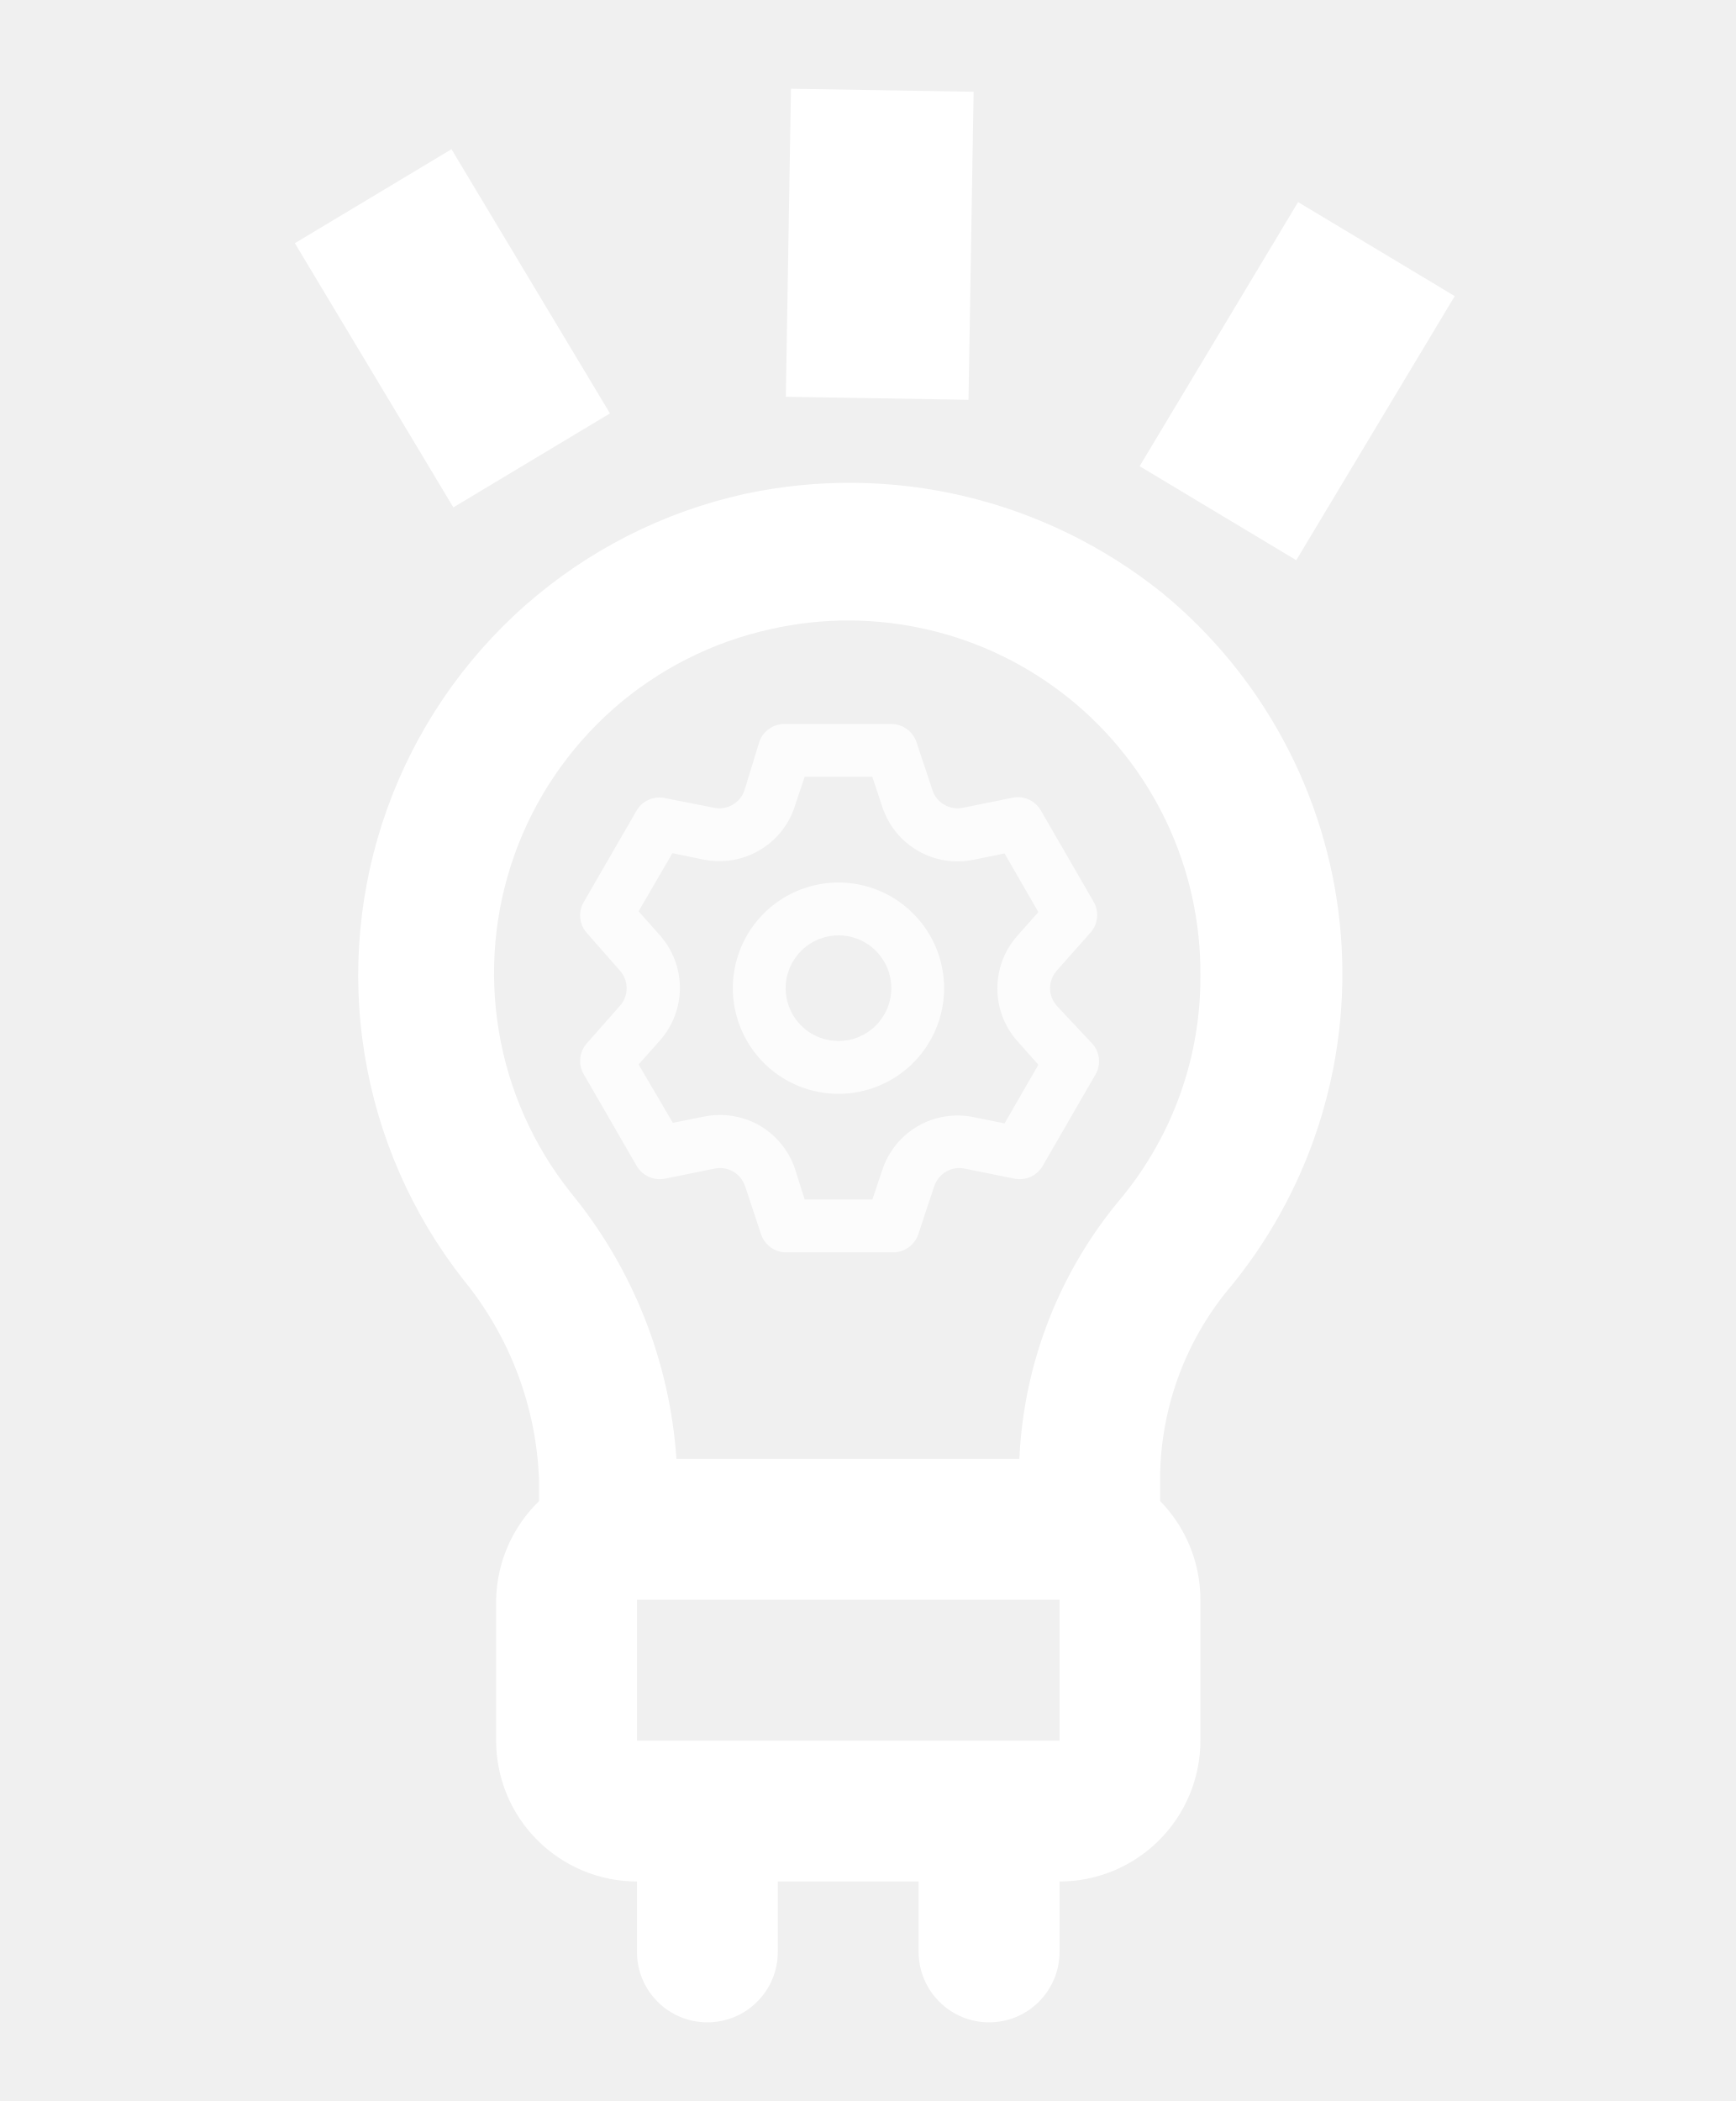
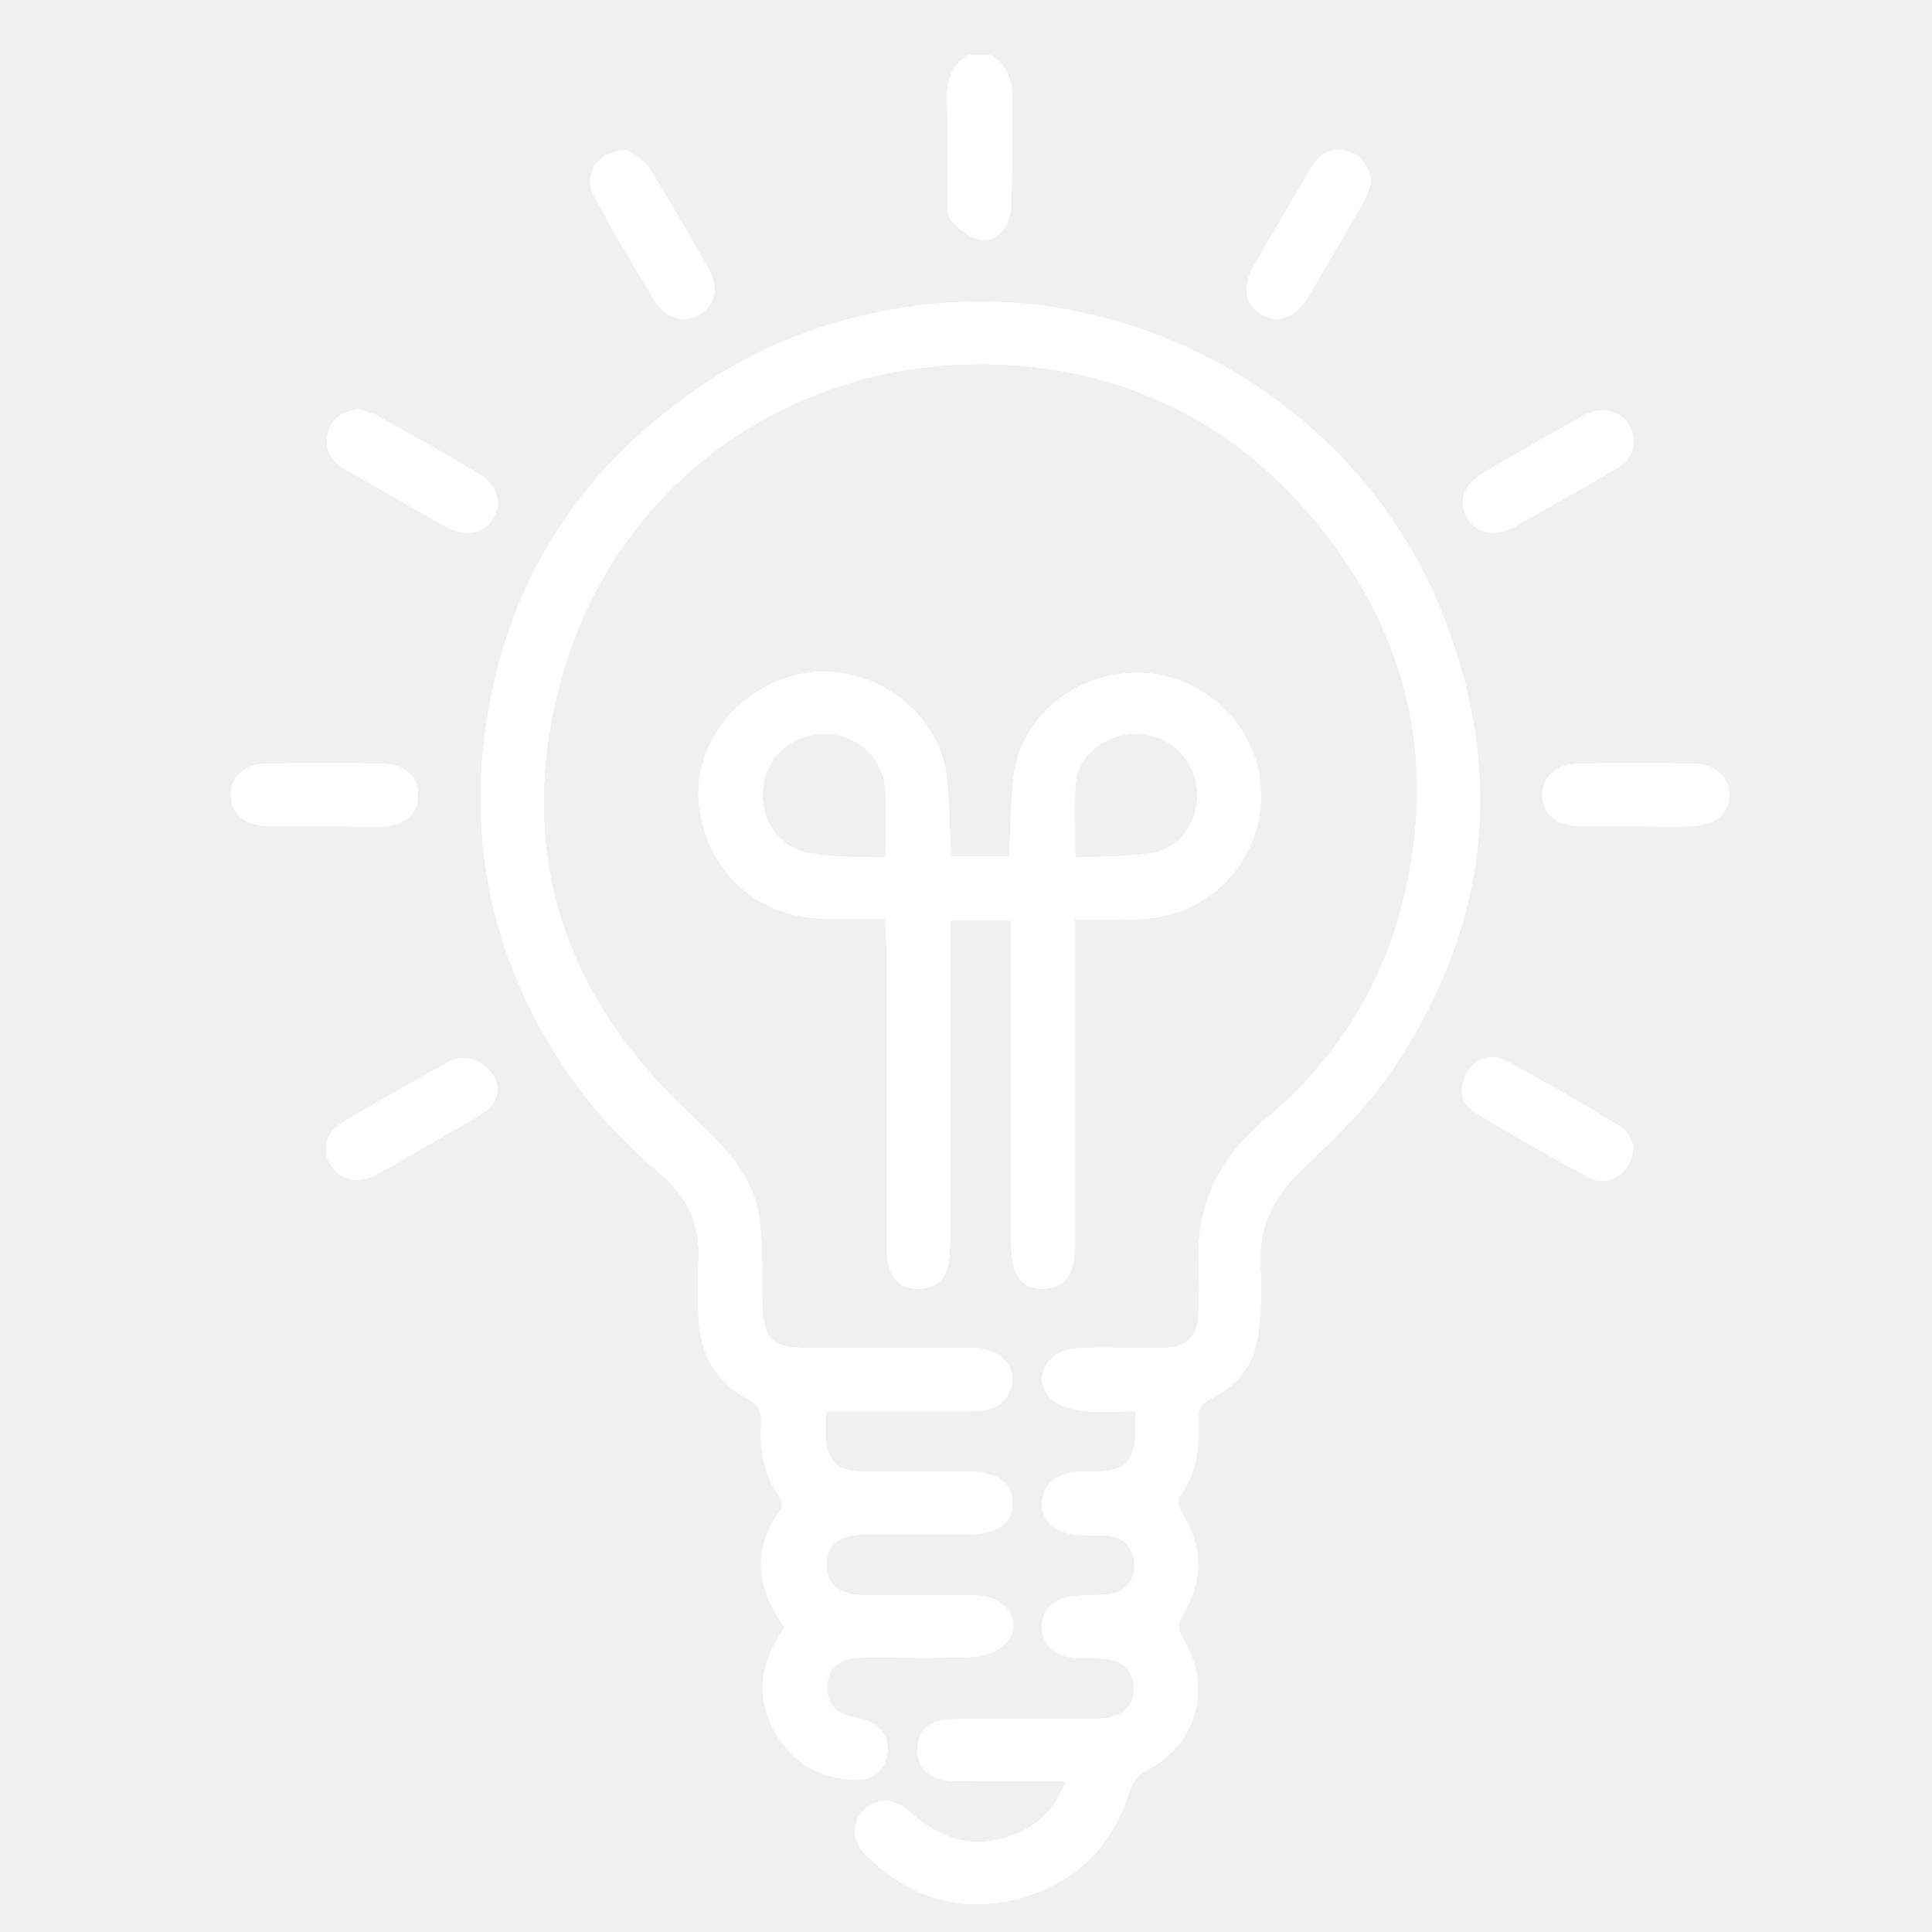
- <svg xmlns="http://www.w3.org/2000/svg" width="19" height="23" viewBox="0 0 19 23" fill="none">
-   <g clip-path="url(#clip0_2242_19803)">
-     <path d="M13.49 14.066C14.39 12.957 14.814 11.537 14.67 10.117C14.525 8.696 13.824 7.391 12.719 6.486C12.085 5.979 11.347 5.619 10.558 5.432C9.768 5.245 8.947 5.237 8.154 5.407C7.263 5.604 6.437 6.023 5.752 6.626C5.068 7.229 4.547 7.996 4.239 8.854C3.931 9.713 3.845 10.636 3.991 11.536C4.136 12.437 4.507 13.286 5.069 14.004C5.582 14.628 5.875 15.403 5.902 16.209V16.433C5.609 16.717 5.44 17.105 5.432 17.513V19.055C5.432 19.464 5.594 19.856 5.884 20.145C6.173 20.434 6.565 20.597 6.974 20.597V21.368C6.974 21.573 7.055 21.769 7.2 21.913C7.344 22.058 7.541 22.139 7.745 22.139C7.95 22.139 8.146 22.058 8.29 21.913C8.435 21.769 8.516 21.573 8.516 21.368V20.597H10.058V21.368C10.058 21.573 10.14 21.769 10.284 21.913C10.429 22.058 10.625 22.139 10.829 22.139C11.034 22.139 11.23 22.058 11.375 21.913C11.519 21.769 11.601 21.573 11.601 21.368V20.597C12.01 20.597 12.402 20.434 12.691 20.145C12.98 19.856 13.143 19.464 13.143 19.055V17.513C13.143 17.109 12.985 16.722 12.703 16.433V16.102C12.726 15.353 13.003 14.635 13.49 14.066ZM6.974 19.055V17.513H11.601V19.055H6.974ZM12.287 13.102C11.604 13.907 11.208 14.916 11.161 15.97H7.406C7.333 14.902 6.929 13.883 6.249 13.056C5.841 12.543 5.57 11.936 5.462 11.29C5.354 10.643 5.412 9.981 5.631 9.363C5.85 8.746 6.223 8.195 6.714 7.761C7.206 7.328 7.799 7.027 8.439 6.887C9.006 6.759 9.594 6.761 10.161 6.893C10.727 7.024 11.255 7.282 11.708 7.647C12.16 8.012 12.524 8.474 12.773 9C13.021 9.525 13.148 10.1 13.143 10.681C13.148 11.563 12.845 12.419 12.287 13.102Z" fill="white" />
-     <g clip-path="url(#clip1_2242_19803)">
-       <path d="M11.569 11.009C11.523 10.956 11.497 10.888 11.497 10.818C11.497 10.748 11.523 10.68 11.569 10.627L11.939 10.21C11.98 10.165 12.005 10.108 12.011 10.047C12.018 9.986 12.005 9.925 11.974 9.872L11.396 8.872C11.365 8.819 11.319 8.777 11.263 8.752C11.208 8.727 11.146 8.721 11.086 8.733L10.542 8.843C10.473 8.857 10.401 8.846 10.34 8.81C10.279 8.775 10.232 8.719 10.21 8.652L10.034 8.123C10.014 8.065 9.977 8.015 9.928 7.98C9.879 7.945 9.819 7.926 9.759 7.926H8.602C8.539 7.923 8.477 7.94 8.425 7.976C8.372 8.011 8.333 8.063 8.313 8.123L8.151 8.652C8.129 8.719 8.082 8.775 8.021 8.81C7.96 8.846 7.888 8.857 7.819 8.843L7.261 8.733C7.204 8.725 7.146 8.734 7.095 8.759C7.043 8.783 7 8.823 6.971 8.872L6.393 9.872C6.362 9.924 6.347 9.985 6.353 10.046C6.358 10.107 6.382 10.164 6.422 10.21L6.789 10.627C6.836 10.68 6.861 10.748 6.861 10.818C6.861 10.888 6.836 10.956 6.789 11.009L6.422 11.425C6.382 11.471 6.358 11.529 6.353 11.589C6.347 11.65 6.362 11.711 6.393 11.763L6.971 12.764C7.002 12.816 7.048 12.858 7.104 12.883C7.159 12.908 7.221 12.915 7.281 12.903L7.824 12.793C7.894 12.778 7.966 12.79 8.027 12.825C8.088 12.86 8.134 12.917 8.157 12.983L8.333 13.513C8.353 13.572 8.393 13.624 8.445 13.66C8.497 13.695 8.559 13.713 8.622 13.709H9.779C9.84 13.71 9.899 13.691 9.948 13.655C9.997 13.62 10.034 13.57 10.054 13.513L10.23 12.983C10.253 12.917 10.299 12.86 10.36 12.825C10.421 12.79 10.493 12.778 10.563 12.793L11.106 12.903C11.166 12.915 11.228 12.908 11.284 12.883C11.339 12.858 11.385 12.816 11.416 12.764L11.994 11.763C12.025 11.71 12.038 11.649 12.032 11.588C12.025 11.528 12 11.47 11.959 11.425L11.569 11.009ZM11.138 11.396L11.369 11.656L10.999 12.298L10.658 12.229C10.45 12.186 10.233 12.222 10.049 12.328C9.865 12.435 9.727 12.605 9.661 12.807L9.551 13.131H8.81L8.706 12.801C8.64 12.6 8.501 12.429 8.318 12.322C8.134 12.216 7.917 12.181 7.709 12.223L7.367 12.292L6.992 11.653L7.223 11.393C7.365 11.234 7.444 11.028 7.444 10.815C7.444 10.601 7.365 10.396 7.223 10.236L6.992 9.976L7.362 9.34L7.703 9.41C7.911 9.452 8.128 9.417 8.312 9.31C8.496 9.204 8.634 9.033 8.701 8.831L8.81 8.504H9.551L9.661 8.834C9.727 9.036 9.865 9.206 10.049 9.313C10.233 9.42 10.45 9.455 10.658 9.412L10.999 9.343L11.369 9.985L11.138 10.245C10.997 10.404 10.92 10.609 10.92 10.821C10.92 11.033 10.997 11.237 11.138 11.396V11.396ZM9.181 9.661C8.952 9.661 8.728 9.729 8.538 9.856C8.348 9.983 8.199 10.164 8.112 10.375C8.024 10.586 8.001 10.819 8.046 11.043C8.091 11.268 8.201 11.474 8.363 11.636C8.524 11.797 8.73 11.908 8.955 11.952C9.179 11.997 9.412 11.974 9.623 11.886C9.834 11.799 10.015 11.65 10.142 11.46C10.269 11.27 10.337 11.046 10.337 10.818C10.337 10.511 10.215 10.217 9.998 10C9.781 9.783 9.487 9.661 9.181 9.661V9.661ZM9.181 11.396C9.066 11.396 8.954 11.362 8.859 11.299C8.764 11.235 8.69 11.145 8.646 11.039C8.602 10.933 8.591 10.817 8.613 10.705C8.636 10.593 8.691 10.49 8.772 10.409C8.852 10.328 8.956 10.273 9.068 10.251C9.18 10.228 9.296 10.24 9.402 10.283C9.508 10.327 9.598 10.401 9.661 10.496C9.725 10.591 9.759 10.703 9.759 10.818C9.759 10.971 9.698 11.118 9.589 11.227C9.481 11.335 9.334 11.396 9.181 11.396Z" fill="#FCFCFC" />
-     </g>
+ <svg xmlns="http://www.w3.org/2000/svg" width="29" height="29" viewBox="0 0 29 29" fill="none">
+   <g clip-path="url(#clip0_1979_25518)">
+     <path d="M14.876 0.832C15.125 0.984 15.199 1.216 15.191 1.498C15.184 1.984 15.191 2.476 15.184 2.961C15.184 3.077 15.177 3.2 15.133 3.309C15.059 3.504 14.898 3.642 14.692 3.591C14.538 3.555 14.384 3.432 14.274 3.302C14.208 3.229 14.223 3.077 14.223 2.961C14.215 2.476 14.23 1.984 14.215 1.498C14.208 1.216 14.281 0.984 14.531 0.832C14.656 0.832 14.766 0.832 14.876 0.832Z" fill="white" />
+     <path d="M11.779 24.427C11.346 23.833 11.287 23.253 11.72 22.66C11.75 22.616 11.742 22.515 11.706 22.471C11.456 22.138 11.405 21.762 11.427 21.363C11.434 21.197 11.397 21.088 11.229 21.001C10.744 20.748 10.509 20.32 10.487 19.785C10.48 19.488 10.473 19.191 10.487 18.894C10.509 18.38 10.319 17.967 9.922 17.626C9.328 17.127 8.807 16.555 8.389 15.903C7.449 14.44 7.068 12.832 7.266 11.123C7.537 8.784 8.704 6.973 10.693 5.684C11.698 5.039 12.806 4.684 14.003 4.561C17.202 4.25 20.336 6.104 21.584 9.052C22.611 11.492 22.391 13.853 20.901 16.055C20.541 16.591 20.072 17.061 19.595 17.503C19.132 17.93 18.883 18.394 18.919 19.024C18.942 19.364 18.927 19.712 18.883 20.052C18.824 20.48 18.567 20.806 18.178 20.994C18.017 21.074 17.98 21.175 17.988 21.334C18.009 21.74 17.958 22.124 17.701 22.464C17.665 22.508 17.694 22.631 17.731 22.696C18.068 23.225 18.068 23.746 17.731 24.275C17.687 24.34 17.687 24.485 17.731 24.55C18.215 25.31 17.98 26.187 17.18 26.592C17.085 26.643 16.997 26.759 16.96 26.867C16.703 27.715 16.145 28.272 15.287 28.497C14.414 28.729 13.643 28.482 13.005 27.852C12.792 27.642 12.777 27.367 12.96 27.179C13.144 26.991 13.415 26.976 13.643 27.186C14.098 27.599 14.604 27.773 15.199 27.548C15.573 27.411 15.845 27.157 15.999 26.73C15.529 26.73 15.089 26.73 14.648 26.73C14.509 26.73 14.377 26.737 14.238 26.73C13.951 26.708 13.768 26.52 13.768 26.266C13.768 26.006 13.944 25.817 14.238 25.81C14.935 25.796 15.632 25.803 16.322 25.803C16.439 25.803 16.564 25.796 16.674 25.774C16.916 25.723 17.026 25.556 17.019 25.325C17.012 25.079 16.865 24.941 16.63 24.905C16.476 24.883 16.322 24.898 16.168 24.89C15.845 24.876 15.639 24.688 15.639 24.419C15.639 24.159 15.83 23.978 16.145 23.956C16.322 23.942 16.498 23.949 16.667 23.927C16.901 23.891 17.048 23.703 17.026 23.463C17.004 23.225 16.872 23.08 16.63 23.051C16.476 23.036 16.322 23.051 16.16 23.036C15.837 23.015 15.632 22.819 15.639 22.558C15.646 22.305 15.837 22.124 16.153 22.095C16.27 22.087 16.388 22.095 16.512 22.087C16.857 22.073 17.012 21.935 17.041 21.595C17.048 21.472 17.041 21.349 17.041 21.182C16.755 21.182 16.49 21.211 16.234 21.175C16.058 21.153 15.845 21.081 15.742 20.958C15.492 20.668 15.735 20.27 16.153 20.241C16.446 20.219 16.74 20.233 17.034 20.233C17.18 20.233 17.327 20.233 17.474 20.233C17.797 20.226 17.965 20.081 17.988 19.756C18.002 19.509 18.009 19.27 17.995 19.024C17.944 18.104 18.288 17.387 19 16.794C20.028 15.939 20.718 14.86 21.048 13.571C21.591 11.449 21.143 9.522 19.756 7.835C18.56 6.386 16.982 5.575 15.089 5.474C12.036 5.315 9.35 7.132 8.477 10.015C7.706 12.571 8.352 14.831 10.319 16.685C10.81 17.148 11.302 17.597 11.397 18.293C11.456 18.698 11.434 19.118 11.441 19.538C11.449 20.11 11.566 20.233 12.153 20.233C12.968 20.233 13.783 20.226 14.597 20.233C15.037 20.233 15.302 20.545 15.155 20.885C15.052 21.131 14.825 21.182 14.59 21.182C13.966 21.182 13.342 21.182 12.726 21.182C12.63 21.182 12.528 21.182 12.396 21.182C12.396 21.342 12.388 21.472 12.396 21.61C12.425 21.928 12.572 22.08 12.909 22.087C13.438 22.095 13.973 22.087 14.502 22.087C14.957 22.087 15.199 22.254 15.199 22.558C15.199 22.87 14.964 23.029 14.502 23.036C13.981 23.036 13.46 23.036 12.938 23.036C12.594 23.036 12.41 23.203 12.403 23.485C12.403 23.768 12.586 23.934 12.931 23.942C13.511 23.949 14.083 23.934 14.663 23.949C15.111 23.963 15.36 24.347 15.111 24.651C15.008 24.774 14.788 24.861 14.619 24.869C14.054 24.898 13.482 24.876 12.916 24.883C12.616 24.883 12.44 25.028 12.418 25.274C12.396 25.52 12.498 25.694 12.748 25.759C12.806 25.774 12.873 25.788 12.931 25.803C13.195 25.868 13.35 26.064 13.32 26.31C13.291 26.556 13.107 26.73 12.828 26.715C12.307 26.694 11.896 26.462 11.64 26.013C11.368 25.542 11.39 25.064 11.669 24.601C11.676 24.557 11.728 24.506 11.779 24.427Z" fill="white" />
+     <path d="M13.291 13.788C12.961 13.788 12.668 13.795 12.374 13.788C11.368 13.774 10.613 13.085 10.495 12.093C10.393 11.217 11.031 10.355 11.956 10.131C13.005 9.877 14.12 10.645 14.216 11.71C14.253 12.086 14.253 12.463 14.275 12.854C14.568 12.854 14.847 12.854 15.148 12.854C15.17 12.47 15.17 12.093 15.207 11.724C15.287 10.826 16.043 10.145 16.99 10.102C17.885 10.058 18.715 10.703 18.891 11.579C19.111 12.731 18.274 13.766 17.085 13.795C16.777 13.803 16.469 13.795 16.131 13.795C16.131 13.926 16.131 14.034 16.131 14.143C16.131 15.649 16.131 17.163 16.131 18.669C16.131 18.785 16.124 18.908 16.095 19.017C16.036 19.234 15.874 19.343 15.647 19.343C15.419 19.343 15.265 19.227 15.214 19.002C15.185 18.879 15.177 18.756 15.177 18.626C15.177 17.134 15.177 15.642 15.177 14.157C15.177 14.049 15.177 13.94 15.177 13.817C14.869 13.817 14.583 13.817 14.26 13.817C14.26 13.933 14.26 14.041 14.26 14.143C14.26 15.642 14.26 17.141 14.26 18.64C14.26 18.763 14.253 18.894 14.223 19.017C14.172 19.227 14.018 19.336 13.805 19.343C13.577 19.35 13.416 19.249 13.35 19.031C13.313 18.916 13.306 18.785 13.306 18.655C13.306 17.156 13.306 15.656 13.306 14.157C13.291 14.034 13.291 13.926 13.291 13.788ZM13.291 12.876C13.291 12.513 13.299 12.202 13.291 11.883C13.277 11.405 12.895 11.029 12.411 11.014C11.919 11 11.515 11.333 11.457 11.796C11.39 12.296 11.684 12.738 12.183 12.81C12.528 12.876 12.888 12.861 13.291 12.876ZM16.139 12.876C16.542 12.854 16.924 12.868 17.298 12.803C17.746 12.723 18.017 12.282 17.966 11.825C17.915 11.369 17.54 11.029 17.085 11.014C16.623 11 16.19 11.311 16.146 11.753C16.109 12.108 16.139 12.47 16.139 12.876Z" fill="white" />
+     <path d="M9.432 2.258C9.498 2.316 9.667 2.396 9.748 2.526C10.063 3.033 10.357 3.547 10.65 4.062C10.797 4.322 10.724 4.59 10.496 4.721C10.262 4.851 9.997 4.786 9.836 4.525C9.52 4.011 9.212 3.489 8.926 2.961C8.735 2.62 8.97 2.244 9.432 2.258Z" fill="white" />
+     <path d="M20.582 2.751C20.545 2.83 20.516 2.946 20.457 3.048C20.186 3.518 19.914 3.989 19.635 4.453C19.445 4.771 19.188 4.865 18.938 4.72C18.689 4.583 18.637 4.3 18.821 3.989C19.107 3.497 19.393 3.004 19.687 2.512C19.804 2.316 19.988 2.193 20.237 2.273C20.457 2.345 20.553 2.504 20.582 2.751Z" fill="white" />
+     <path d="M5.395 6.141C5.483 6.177 5.601 6.206 5.703 6.264C6.188 6.532 6.672 6.807 7.149 7.089C7.465 7.27 7.553 7.538 7.399 7.785C7.252 8.016 6.98 8.067 6.672 7.893C6.173 7.611 5.674 7.328 5.175 7.039C4.969 6.923 4.859 6.742 4.925 6.495C4.984 6.271 5.146 6.177 5.395 6.141Z" fill="white" />
+     <path d="M24.291 6.221C24.159 6.148 24.005 6.141 23.866 6.199C23.822 6.213 23.77 6.235 23.726 6.264C23.242 6.532 22.758 6.807 22.281 7.09C21.965 7.271 21.877 7.539 22.031 7.785C22.178 8.017 22.449 8.067 22.758 7.893C23.257 7.611 23.756 7.329 24.255 7.039C24.46 6.923 24.57 6.742 24.504 6.496C24.46 6.365 24.394 6.278 24.291 6.221Z" fill="white" />
+     <path d="M24.52 17.192C24.506 17.591 24.168 17.83 23.867 17.678C23.28 17.373 22.7 17.033 22.135 16.693C21.922 16.562 21.9 16.338 22.01 16.113C22.12 15.903 22.37 15.802 22.59 15.918C23.177 16.229 23.75 16.562 24.322 16.91C24.439 16.968 24.483 17.127 24.52 17.192Z" fill="white" />
+     <path d="M6.764 15.925C6.933 15.845 7.138 15.882 7.277 16.005C7.336 16.055 7.388 16.113 7.424 16.179C7.527 16.381 7.439 16.591 7.241 16.715C6.955 16.888 6.661 17.055 6.367 17.221C6.133 17.359 5.898 17.497 5.656 17.627C5.377 17.779 5.098 17.714 4.958 17.475C4.826 17.25 4.9 16.983 5.171 16.83C5.692 16.526 6.213 16.229 6.734 15.94C6.749 15.932 6.756 15.932 6.764 15.925Z" fill="white" />
+     <path d="M4.859 12.397C4.566 12.397 4.272 12.404 3.986 12.397C3.663 12.382 3.458 12.187 3.465 11.919C3.472 11.651 3.685 11.463 4.008 11.463C4.581 11.455 5.16 11.455 5.733 11.463C6.063 11.47 6.268 11.643 6.276 11.919C6.283 12.201 6.085 12.389 5.74 12.404C5.439 12.411 5.146 12.397 4.859 12.397Z" fill="white" />
+     <path d="M24.54 12.397C24.246 12.397 23.953 12.404 23.666 12.397C23.336 12.382 23.145 12.194 23.152 11.919C23.16 11.651 23.365 11.47 23.688 11.463C24.261 11.455 24.84 11.455 25.413 11.463C25.736 11.47 25.949 11.651 25.956 11.919C25.963 12.194 25.758 12.382 25.413 12.397C25.127 12.411 24.833 12.404 24.54 12.397Z" fill="white" />
+     <path d="M14.876 0.832C15.125 0.984 15.199 1.216 15.191 1.498C15.184 1.984 15.191 2.476 15.184 2.961C15.184 3.077 15.177 3.2 15.133 3.309C15.059 3.504 14.898 3.642 14.692 3.591C14.538 3.555 14.384 3.432 14.274 3.302C14.208 3.229 14.223 3.077 14.223 2.961C14.215 2.476 14.23 1.984 14.215 1.498C14.208 1.216 14.281 0.984 14.531 0.832C14.656 0.832 14.766 0.832 14.876 0.832Z" fill="white" />
+     <path d="M11.779 24.427C11.346 23.833 11.287 23.253 11.72 22.66C11.75 22.616 11.742 22.515 11.706 22.471C11.456 22.138 11.405 21.762 11.427 21.363C11.434 21.197 11.397 21.088 11.229 21.001C10.744 20.748 10.509 20.32 10.487 19.785C10.48 19.488 10.473 19.191 10.487 18.894C10.509 18.38 10.319 17.967 9.922 17.626C9.328 17.127 8.807 16.555 8.389 15.903C7.449 14.44 7.068 12.832 7.266 11.123C7.537 8.784 8.704 6.973 10.693 5.684C11.698 5.039 12.806 4.684 14.003 4.561C17.202 4.25 20.336 6.104 21.584 9.052C22.611 11.492 22.391 13.853 20.901 16.055C20.541 16.591 20.072 17.061 19.595 17.503C19.132 17.93 18.883 18.394 18.919 19.024C18.942 19.364 18.927 19.712 18.883 20.052C18.824 20.48 18.567 20.806 18.178 20.994C18.017 21.074 17.98 21.175 17.988 21.334C18.009 21.74 17.958 22.124 17.701 22.464C17.665 22.508 17.694 22.631 17.731 22.696C18.068 23.225 18.068 23.746 17.731 24.275C17.687 24.34 17.687 24.485 17.731 24.55C18.215 25.31 17.98 26.187 17.18 26.592C17.085 26.643 16.997 26.759 16.96 26.867C16.703 27.715 16.145 28.272 15.287 28.497C14.414 28.729 13.643 28.482 13.005 27.852C12.792 27.642 12.777 27.367 12.96 27.179C13.144 26.991 13.415 26.976 13.643 27.186C14.098 27.599 14.604 27.773 15.199 27.548C15.573 27.411 15.845 27.157 15.999 26.73C15.529 26.73 15.089 26.73 14.648 26.73C14.509 26.73 14.377 26.737 14.238 26.73C13.951 26.708 13.768 26.52 13.768 26.266C13.768 26.006 13.944 25.817 14.238 25.81C14.935 25.796 15.632 25.803 16.322 25.803C16.439 25.803 16.564 25.796 16.674 25.774C16.916 25.723 17.026 25.556 17.019 25.325C17.012 25.079 16.865 24.941 16.63 24.905C16.476 24.883 16.322 24.898 16.168 24.89C15.845 24.876 15.639 24.688 15.639 24.419C15.639 24.159 15.83 23.978 16.145 23.956C16.322 23.942 16.498 23.949 16.667 23.927C16.901 23.891 17.048 23.703 17.026 23.463C17.004 23.225 16.872 23.08 16.63 23.051C16.476 23.036 16.322 23.051 16.16 23.036C15.837 23.015 15.632 22.819 15.639 22.558C15.646 22.305 15.837 22.124 16.153 22.095C16.27 22.087 16.388 22.095 16.512 22.087C16.857 22.073 17.012 21.935 17.041 21.595C17.048 21.472 17.041 21.349 17.041 21.182C16.755 21.182 16.49 21.211 16.234 21.175C16.058 21.153 15.845 21.081 15.742 20.958C15.492 20.668 15.735 20.27 16.153 20.241C16.446 20.219 16.74 20.233 17.034 20.233C17.18 20.233 17.327 20.233 17.474 20.233C17.797 20.226 17.965 20.081 17.988 19.756C18.002 19.509 18.009 19.27 17.995 19.024C17.944 18.104 18.288 17.387 19 16.794C20.028 15.939 20.718 14.86 21.048 13.571C21.591 11.449 21.143 9.522 19.756 7.835C18.56 6.386 16.982 5.575 15.089 5.474C12.036 5.315 9.35 7.132 8.477 10.015C7.706 12.571 8.352 14.831 10.319 16.685C10.81 17.148 11.302 17.597 11.397 18.293C11.456 18.698 11.434 19.118 11.441 19.538C11.449 20.11 11.566 20.233 12.153 20.233C12.968 20.233 13.783 20.226 14.597 20.233C15.037 20.233 15.302 20.545 15.155 20.885C15.052 21.131 14.825 21.182 14.59 21.182C13.966 21.182 13.342 21.182 12.726 21.182C12.63 21.182 12.528 21.182 12.396 21.182C12.396 21.342 12.388 21.472 12.396 21.61C12.425 21.928 12.572 22.08 12.909 22.087C13.438 22.095 13.973 22.087 14.502 22.087C14.957 22.087 15.199 22.254 15.199 22.558C15.199 22.87 14.964 23.029 14.502 23.036C13.981 23.036 13.46 23.036 12.938 23.036C12.594 23.036 12.41 23.203 12.403 23.485C12.403 23.768 12.586 23.934 12.931 23.942C13.511 23.949 14.083 23.934 14.663 23.949C15.111 23.963 15.36 24.347 15.111 24.651C15.008 24.774 14.788 24.861 14.619 24.869C14.054 24.898 13.482 24.876 12.916 24.883C12.616 24.883 12.44 25.028 12.418 25.274C12.396 25.52 12.498 25.694 12.748 25.759C12.806 25.774 12.873 25.788 12.931 25.803C13.195 25.868 13.35 26.064 13.32 26.31C13.291 26.556 13.107 26.73 12.828 26.715C12.307 26.694 11.896 26.462 11.64 26.013C11.368 25.542 11.39 25.064 11.669 24.601C11.676 24.557 11.728 24.506 11.779 24.427Z" fill="white" />
+     <path d="M13.291 13.788C12.961 13.788 12.668 13.795 12.374 13.788C11.368 13.774 10.613 13.085 10.495 12.093C10.393 11.217 11.031 10.355 11.956 10.131C13.005 9.877 14.12 10.645 14.216 11.71C14.253 12.086 14.253 12.463 14.275 12.854C14.568 12.854 14.847 12.854 15.148 12.854C15.17 12.47 15.17 12.093 15.207 11.724C15.287 10.826 16.043 10.145 16.99 10.102C17.885 10.058 18.715 10.703 18.891 11.579C19.111 12.731 18.274 13.766 17.085 13.795C16.777 13.803 16.469 13.795 16.131 13.795C16.131 13.926 16.131 14.034 16.131 14.143C16.131 15.649 16.131 17.163 16.131 18.669C16.131 18.785 16.124 18.908 16.095 19.017C16.036 19.234 15.874 19.343 15.647 19.343C15.419 19.343 15.265 19.227 15.214 19.002C15.185 18.879 15.177 18.756 15.177 18.626C15.177 17.134 15.177 15.642 15.177 14.157C15.177 14.049 15.177 13.94 15.177 13.817C14.869 13.817 14.583 13.817 14.26 13.817C14.26 13.933 14.26 14.041 14.26 14.143C14.26 15.642 14.26 17.141 14.26 18.64C14.26 18.763 14.253 18.894 14.223 19.017C14.172 19.227 14.018 19.336 13.805 19.343C13.577 19.35 13.416 19.249 13.35 19.031C13.313 18.916 13.306 18.785 13.306 18.655C13.306 17.156 13.306 15.656 13.306 14.157C13.291 14.034 13.291 13.926 13.291 13.788ZM13.291 12.876C13.291 12.513 13.299 12.202 13.291 11.883C13.277 11.405 12.895 11.029 12.411 11.014C11.919 11 11.515 11.333 11.457 11.796C11.39 12.296 11.684 12.738 12.183 12.81C12.528 12.876 12.888 12.861 13.291 12.876ZM16.139 12.876C16.542 12.854 16.924 12.868 17.298 12.803C17.746 12.723 18.017 12.282 17.966 11.825C17.915 11.369 17.54 11.029 17.085 11.014C16.623 11 16.19 11.311 16.146 11.753C16.109 12.108 16.139 12.47 16.139 12.876Z" fill="white" />
+     <path d="M9.432 2.258C9.498 2.316 9.667 2.396 9.748 2.526C10.063 3.033 10.357 3.547 10.65 4.062C10.797 4.322 10.724 4.59 10.496 4.721C10.262 4.851 9.997 4.786 9.836 4.525C9.52 4.011 9.212 3.489 8.926 2.961C8.735 2.62 8.97 2.244 9.432 2.258Z" fill="white" />
+     <path d="M20.582 2.751C20.545 2.83 20.516 2.946 20.457 3.048C20.186 3.518 19.914 3.989 19.635 4.453C19.445 4.771 19.188 4.865 18.938 4.72C18.689 4.583 18.637 4.3 18.821 3.989C19.107 3.497 19.393 3.004 19.687 2.512C19.804 2.316 19.988 2.193 20.237 2.273C20.457 2.345 20.553 2.504 20.582 2.751Z" fill="white" />
+     <path d="M5.395 6.141C5.483 6.177 5.601 6.206 5.703 6.264C6.188 6.532 6.672 6.807 7.149 7.089C7.465 7.27 7.553 7.538 7.399 7.785C7.252 8.016 6.98 8.067 6.672 7.893C6.173 7.611 5.674 7.328 5.175 7.039C4.969 6.923 4.859 6.742 4.925 6.495C4.984 6.271 5.146 6.177 5.395 6.141Z" fill="white" />
+     <path d="M24.291 6.221C24.159 6.148 24.005 6.141 23.866 6.199C23.822 6.213 23.77 6.235 23.726 6.264C23.242 6.532 22.758 6.807 22.281 7.09C21.965 7.271 21.877 7.539 22.031 7.785C22.178 8.017 22.449 8.067 22.758 7.893C23.257 7.611 23.756 7.329 24.255 7.039C24.46 6.923 24.57 6.742 24.504 6.496C24.46 6.365 24.394 6.278 24.291 6.221Z" fill="white" />
+     <path d="M24.52 17.192C24.506 17.591 24.168 17.83 23.867 17.678C23.28 17.373 22.7 17.033 22.135 16.693C21.922 16.562 21.9 16.338 22.01 16.113C22.12 15.903 22.37 15.802 22.59 15.918C23.177 16.229 23.75 16.562 24.322 16.91C24.439 16.968 24.483 17.127 24.52 17.192Z" fill="white" />
+     <path d="M6.764 15.925C6.933 15.845 7.138 15.882 7.277 16.005C7.336 16.055 7.388 16.113 7.424 16.179C7.527 16.381 7.439 16.591 7.241 16.715C6.955 16.888 6.661 17.055 6.367 17.221C6.133 17.359 5.898 17.497 5.656 17.627C5.377 17.779 5.098 17.714 4.958 17.475C4.826 17.25 4.9 16.983 5.171 16.83C5.692 16.526 6.213 16.229 6.734 15.94C6.749 15.932 6.756 15.932 6.764 15.925Z" fill="white" />
+     <path d="M4.859 12.397C4.566 12.397 4.272 12.404 3.986 12.397C3.663 12.382 3.458 12.187 3.465 11.919C3.472 11.651 3.685 11.463 4.008 11.463C4.581 11.455 5.16 11.455 5.733 11.463C6.063 11.47 6.268 11.643 6.276 11.919C6.283 12.201 6.085 12.389 5.74 12.404C5.439 12.411 5.146 12.397 4.859 12.397Z" fill="white" />
+     <path d="M24.54 12.397C24.246 12.397 23.953 12.404 23.666 12.397C23.336 12.382 23.145 12.194 23.152 11.919C23.16 11.651 23.365 11.47 23.688 11.463C24.261 11.455 24.84 11.455 25.413 11.463C25.736 11.47 25.949 11.651 25.956 11.919C25.963 12.194 25.758 12.382 25.413 12.397C25.127 12.411 24.833 12.404 24.54 12.397Z" fill="white" />
+     <path d="M14.876 0.832C15.125 0.984 15.199 1.216 15.191 1.498C15.184 1.984 15.191 2.476 15.184 2.961C15.184 3.077 15.177 3.2 15.133 3.309C15.059 3.504 14.898 3.642 14.692 3.591C14.538 3.555 14.384 3.432 14.274 3.302C14.208 3.229 14.223 3.077 14.223 2.961C14.215 2.476 14.23 1.984 14.215 1.498C14.208 1.216 14.281 0.984 14.531 0.832C14.656 0.832 14.766 0.832 14.876 0.832Z" fill="white" />
+     <path d="M11.779 24.427C11.346 23.833 11.287 23.253 11.72 22.66C11.75 22.616 11.742 22.515 11.706 22.471C11.456 22.138 11.405 21.762 11.427 21.363C11.434 21.197 11.397 21.088 11.229 21.001C10.744 20.748 10.509 20.32 10.487 19.785C10.48 19.488 10.473 19.191 10.487 18.894C10.509 18.38 10.319 17.967 9.922 17.626C9.328 17.127 8.807 16.555 8.389 15.903C7.449 14.44 7.068 12.832 7.266 11.123C7.537 8.784 8.704 6.973 10.693 5.684C11.698 5.039 12.806 4.684 14.003 4.561C17.202 4.25 20.336 6.104 21.584 9.052C22.611 11.492 22.391 13.853 20.901 16.055C20.541 16.591 20.072 17.061 19.595 17.503C19.132 17.93 18.883 18.394 18.919 19.024C18.942 19.364 18.927 19.712 18.883 20.052C18.824 20.48 18.567 20.806 18.178 20.994C18.017 21.074 17.98 21.175 17.988 21.334C18.009 21.74 17.958 22.124 17.701 22.464C17.665 22.508 17.694 22.631 17.731 22.696C18.068 23.225 18.068 23.746 17.731 24.275C17.687 24.34 17.687 24.485 17.731 24.55C18.215 25.31 17.98 26.187 17.18 26.592C17.085 26.643 16.997 26.759 16.96 26.867C16.703 27.715 16.145 28.272 15.287 28.497C14.414 28.729 13.643 28.482 13.005 27.852C12.792 27.642 12.777 27.367 12.96 27.179C13.144 26.991 13.415 26.976 13.643 27.186C14.098 27.599 14.604 27.773 15.199 27.548C15.573 27.411 15.845 27.157 15.999 26.73C15.529 26.73 15.089 26.73 14.648 26.73C14.509 26.73 14.377 26.737 14.238 26.73C13.951 26.708 13.768 26.52 13.768 26.266C13.768 26.006 13.944 25.817 14.238 25.81C14.935 25.796 15.632 25.803 16.322 25.803C16.439 25.803 16.564 25.796 16.674 25.774C16.916 25.723 17.026 25.556 17.019 25.325C17.012 25.079 16.865 24.941 16.63 24.905C16.476 24.883 16.322 24.898 16.168 24.89C15.845 24.876 15.639 24.688 15.639 24.419C15.639 24.159 15.83 23.978 16.145 23.956C16.322 23.942 16.498 23.949 16.667 23.927C16.901 23.891 17.048 23.703 17.026 23.463C17.004 23.225 16.872 23.08 16.63 23.051C16.476 23.036 16.322 23.051 16.16 23.036C15.837 23.015 15.632 22.819 15.639 22.558C15.646 22.305 15.837 22.124 16.153 22.095C16.27 22.087 16.388 22.095 16.512 22.087C16.857 22.073 17.012 21.935 17.041 21.595C17.048 21.472 17.041 21.349 17.041 21.182C16.755 21.182 16.49 21.211 16.234 21.175C16.058 21.153 15.845 21.081 15.742 20.958C15.492 20.668 15.735 20.27 16.153 20.241C16.446 20.219 16.74 20.233 17.034 20.233C17.18 20.233 17.327 20.233 17.474 20.233C17.797 20.226 17.965 20.081 17.988 19.756C18.002 19.509 18.009 19.27 17.995 19.024C17.944 18.104 18.288 17.387 19 16.794C20.028 15.939 20.718 14.86 21.048 13.571C21.591 11.449 21.143 9.522 19.756 7.835C18.56 6.386 16.982 5.575 15.089 5.474C12.036 5.315 9.35 7.132 8.477 10.015C7.706 12.571 8.352 14.831 10.319 16.685C10.81 17.148 11.302 17.597 11.397 18.293C11.456 18.698 11.434 19.118 11.441 19.538C11.449 20.11 11.566 20.233 12.153 20.233C12.968 20.233 13.783 20.226 14.597 20.233C15.037 20.233 15.302 20.545 15.155 20.885C15.052 21.131 14.825 21.182 14.59 21.182C13.966 21.182 13.342 21.182 12.726 21.182C12.63 21.182 12.528 21.182 12.396 21.182C12.396 21.342 12.388 21.472 12.396 21.61C12.425 21.928 12.572 22.08 12.909 22.087C13.438 22.095 13.973 22.087 14.502 22.087C14.957 22.087 15.199 22.254 15.199 22.558C15.199 22.87 14.964 23.029 14.502 23.036C13.981 23.036 13.46 23.036 12.938 23.036C12.594 23.036 12.41 23.203 12.403 23.485C12.403 23.768 12.586 23.934 12.931 23.942C13.511 23.949 14.083 23.934 14.663 23.949C15.111 23.963 15.36 24.347 15.111 24.651C15.008 24.774 14.788 24.861 14.619 24.869C14.054 24.898 13.482 24.876 12.916 24.883C12.616 24.883 12.44 25.028 12.418 25.274C12.396 25.52 12.498 25.694 12.748 25.759C12.806 25.774 12.873 25.788 12.931 25.803C13.195 25.868 13.35 26.064 13.32 26.31C13.291 26.556 13.107 26.73 12.828 26.715C12.307 26.694 11.896 26.462 11.64 26.013C11.368 25.542 11.39 25.064 11.669 24.601C11.676 24.557 11.728 24.506 11.779 24.427Z" fill="white" />
+     <path d="M13.291 13.788C12.961 13.788 12.668 13.795 12.374 13.788C11.368 13.774 10.613 13.085 10.495 12.093C10.393 11.217 11.031 10.355 11.956 10.131C13.005 9.877 14.12 10.645 14.216 11.71C14.253 12.086 14.253 12.463 14.275 12.854C14.568 12.854 14.847 12.854 15.148 12.854C15.17 12.47 15.17 12.093 15.207 11.724C15.287 10.826 16.043 10.145 16.99 10.102C17.885 10.058 18.715 10.703 18.891 11.579C19.111 12.731 18.274 13.766 17.085 13.795C16.777 13.803 16.469 13.795 16.131 13.795C16.131 13.926 16.131 14.034 16.131 14.143C16.131 15.649 16.131 17.163 16.131 18.669C16.131 18.785 16.124 18.908 16.095 19.017C16.036 19.234 15.874 19.343 15.647 19.343C15.419 19.343 15.265 19.227 15.214 19.002C15.185 18.879 15.177 18.756 15.177 18.626C15.177 17.134 15.177 15.642 15.177 14.157C15.177 14.049 15.177 13.94 15.177 13.817C14.869 13.817 14.583 13.817 14.26 13.817C14.26 13.933 14.26 14.041 14.26 14.143C14.26 15.642 14.26 17.141 14.26 18.64C14.26 18.763 14.253 18.894 14.223 19.017C14.172 19.227 14.018 19.336 13.805 19.343C13.577 19.35 13.416 19.249 13.35 19.031C13.313 18.916 13.306 18.785 13.306 18.655C13.306 17.156 13.306 15.656 13.306 14.157C13.291 14.034 13.291 13.926 13.291 13.788ZM13.291 12.876C13.291 12.513 13.299 12.202 13.291 11.883C13.277 11.405 12.895 11.029 12.411 11.014C11.919 11 11.515 11.333 11.457 11.796C11.39 12.296 11.684 12.738 12.183 12.81C12.528 12.876 12.888 12.861 13.291 12.876ZM16.139 12.876C16.542 12.854 16.924 12.868 17.298 12.803C17.746 12.723 18.017 12.282 17.966 11.825C17.915 11.369 17.54 11.029 17.085 11.014C16.623 11 16.19 11.311 16.146 11.753C16.109 12.108 16.139 12.47 16.139 12.876Z" fill="white" />
+     <path d="M9.432 2.258C9.498 2.316 9.667 2.396 9.748 2.526C10.063 3.033 10.357 3.547 10.65 4.062C10.797 4.322 10.724 4.59 10.496 4.721C10.262 4.851 9.997 4.786 9.836 4.525C9.52 4.011 9.212 3.489 8.926 2.961C8.735 2.62 8.97 2.244 9.432 2.258Z" fill="white" />
+     <path d="M20.582 2.751C20.545 2.83 20.516 2.946 20.457 3.048C20.186 3.518 19.914 3.989 19.635 4.453C19.445 4.771 19.188 4.865 18.938 4.72C18.689 4.583 18.637 4.3 18.821 3.989C19.107 3.497 19.393 3.004 19.687 2.512C19.804 2.316 19.988 2.193 20.237 2.273C20.457 2.345 20.553 2.504 20.582 2.751Z" fill="white" />
+     <path d="M5.395 6.141C5.483 6.177 5.601 6.206 5.703 6.264C6.188 6.532 6.672 6.807 7.149 7.089C7.465 7.27 7.553 7.538 7.399 7.785C7.252 8.016 6.98 8.067 6.672 7.893C6.173 7.611 5.674 7.328 5.175 7.039C4.969 6.923 4.859 6.742 4.925 6.495C4.984 6.271 5.146 6.177 5.395 6.141Z" fill="white" />
+     <path d="M24.291 6.221C24.159 6.148 24.005 6.141 23.866 6.199C23.822 6.213 23.77 6.235 23.726 6.264C23.242 6.532 22.758 6.807 22.281 7.09C21.965 7.271 21.877 7.539 22.031 7.785C22.178 8.017 22.449 8.067 22.758 7.893C23.257 7.611 23.756 7.329 24.255 7.039C24.46 6.923 24.57 6.742 24.504 6.496C24.46 6.365 24.394 6.278 24.291 6.221Z" fill="white" />
+     <path d="M24.52 17.192C24.506 17.591 24.168 17.83 23.867 17.678C23.28 17.373 22.7 17.033 22.135 16.693C21.922 16.562 21.9 16.338 22.01 16.113C22.12 15.903 22.37 15.802 22.59 15.918C23.177 16.229 23.75 16.562 24.322 16.91C24.439 16.968 24.483 17.127 24.52 17.192Z" fill="white" />
+     <path d="M6.764 15.925C6.933 15.845 7.138 15.882 7.277 16.005C7.336 16.055 7.388 16.113 7.424 16.179C7.527 16.381 7.439 16.591 7.241 16.715C6.955 16.888 6.661 17.055 6.367 17.221C6.133 17.359 5.898 17.497 5.656 17.627C5.377 17.779 5.098 17.714 4.958 17.475C4.826 17.25 4.9 16.983 5.171 16.83C5.692 16.526 6.213 16.229 6.734 15.94C6.749 15.932 6.756 15.932 6.764 15.925Z" fill="white" />
+     <path d="M4.859 12.397C4.566 12.397 4.272 12.404 3.986 12.397C3.663 12.382 3.458 12.187 3.465 11.919C3.472 11.651 3.685 11.463 4.008 11.463C4.581 11.455 5.16 11.455 5.733 11.463C6.063 11.47 6.268 11.643 6.276 11.919C6.283 12.201 6.085 12.389 5.74 12.404C5.439 12.411 5.146 12.397 4.859 12.397Z" fill="white" />
+     <path d="M24.54 12.397C24.246 12.397 23.953 12.404 23.666 12.397C23.336 12.382 23.145 12.194 23.152 11.919C23.16 11.651 23.365 11.47 23.688 11.463C24.261 11.455 24.84 11.455 25.413 11.463C25.736 11.47 25.949 11.651 25.956 11.919C25.963 12.194 25.758 12.382 25.413 12.397C25.127 12.411 24.833 12.404 24.54 12.397Z" fill="white" />
+     <path d="M14.876 0.832C15.125 0.984 15.199 1.216 15.191 1.498C15.184 1.984 15.191 2.476 15.184 2.961C15.184 3.077 15.177 3.2 15.133 3.309C15.059 3.504 14.898 3.642 14.692 3.591C14.538 3.555 14.384 3.432 14.274 3.302C14.208 3.229 14.223 3.077 14.223 2.961C14.215 2.476 14.23 1.984 14.215 1.498C14.208 1.216 14.281 0.984 14.531 0.832C14.656 0.832 14.766 0.832 14.876 0.832Z" fill="white" />
+     <path d="M11.779 24.427C11.346 23.833 11.287 23.253 11.72 22.66C11.75 22.616 11.742 22.515 11.706 22.471C11.456 22.138 11.405 21.762 11.427 21.363C11.434 21.197 11.397 21.088 11.229 21.001C10.744 20.748 10.509 20.32 10.487 19.785C10.48 19.488 10.473 19.191 10.487 18.894C10.509 18.38 10.319 17.967 9.922 17.626C9.328 17.127 8.807 16.555 8.389 15.903C7.449 14.44 7.068 12.832 7.266 11.123C7.537 8.784 8.704 6.973 10.693 5.684C11.698 5.039 12.806 4.684 14.003 4.561C17.202 4.25 20.336 6.104 21.584 9.052C22.611 11.492 22.391 13.853 20.901 16.055C20.541 16.591 20.072 17.061 19.595 17.503C19.132 17.93 18.883 18.394 18.919 19.024C18.942 19.364 18.927 19.712 18.883 20.052C18.824 20.48 18.567 20.806 18.178 20.994C18.017 21.074 17.98 21.175 17.988 21.334C18.009 21.74 17.958 22.124 17.701 22.464C17.665 22.508 17.694 22.631 17.731 22.696C18.068 23.225 18.068 23.746 17.731 24.275C17.687 24.34 17.687 24.485 17.731 24.55C18.215 25.31 17.98 26.187 17.18 26.592C17.085 26.643 16.997 26.759 16.96 26.867C16.703 27.715 16.145 28.272 15.287 28.497C14.414 28.729 13.643 28.482 13.005 27.852C12.792 27.642 12.777 27.367 12.96 27.179C13.144 26.991 13.415 26.976 13.643 27.186C14.098 27.599 14.604 27.773 15.199 27.548C15.573 27.411 15.845 27.157 15.999 26.73C15.529 26.73 15.089 26.73 14.648 26.73C14.509 26.73 14.377 26.737 14.238 26.73C13.951 26.708 13.768 26.52 13.768 26.266C13.768 26.006 13.944 25.817 14.238 25.81C14.935 25.796 15.632 25.803 16.322 25.803C16.439 25.803 16.564 25.796 16.674 25.774C16.916 25.723 17.026 25.556 17.019 25.325C17.012 25.079 16.865 24.941 16.63 24.905C16.476 24.883 16.322 24.898 16.168 24.89C15.845 24.876 15.639 24.688 15.639 24.419C15.639 24.159 15.83 23.978 16.145 23.956C16.322 23.942 16.498 23.949 16.667 23.927C16.901 23.891 17.048 23.703 17.026 23.463C17.004 23.225 16.872 23.08 16.63 23.051C16.476 23.036 16.322 23.051 16.16 23.036C15.837 23.015 15.632 22.819 15.639 22.558C15.646 22.305 15.837 22.124 16.153 22.095C16.27 22.087 16.388 22.095 16.512 22.087C16.857 22.073 17.012 21.935 17.041 21.595C17.048 21.472 17.041 21.349 17.041 21.182C16.755 21.182 16.49 21.211 16.234 21.175C16.058 21.153 15.845 21.081 15.742 20.958C15.492 20.668 15.735 20.27 16.153 20.241C16.446 20.219 16.74 20.233 17.034 20.233C17.18 20.233 17.327 20.233 17.474 20.233C17.797 20.226 17.965 20.081 17.988 19.756C18.002 19.509 18.009 19.27 17.995 19.024C17.944 18.104 18.288 17.387 19 16.794C20.028 15.939 20.718 14.86 21.048 13.571C21.591 11.449 21.143 9.522 19.756 7.835C18.56 6.386 16.982 5.575 15.089 5.474C12.036 5.315 9.35 7.132 8.477 10.015C7.706 12.571 8.352 14.831 10.319 16.685C10.81 17.148 11.302 17.597 11.397 18.293C11.456 18.698 11.434 19.118 11.441 19.538C11.449 20.11 11.566 20.233 12.153 20.233C12.968 20.233 13.783 20.226 14.597 20.233C15.037 20.233 15.302 20.545 15.155 20.885C15.052 21.131 14.825 21.182 14.59 21.182C13.966 21.182 13.342 21.182 12.726 21.182C12.63 21.182 12.528 21.182 12.396 21.182C12.396 21.342 12.388 21.472 12.396 21.61C12.425 21.928 12.572 22.08 12.909 22.087C13.438 22.095 13.973 22.087 14.502 22.087C14.957 22.087 15.199 22.254 15.199 22.558C15.199 22.87 14.964 23.029 14.502 23.036C13.981 23.036 13.46 23.036 12.938 23.036C12.594 23.036 12.41 23.203 12.403 23.485C12.403 23.768 12.586 23.934 12.931 23.942C13.511 23.949 14.083 23.934 14.663 23.949C15.111 23.963 15.36 24.347 15.111 24.651C15.008 24.774 14.788 24.861 14.619 24.869C14.054 24.898 13.482 24.876 12.916 24.883C12.616 24.883 12.44 25.028 12.418 25.274C12.396 25.52 12.498 25.694 12.748 25.759C12.806 25.774 12.873 25.788 12.931 25.803C13.195 25.868 13.35 26.064 13.32 26.31C13.291 26.556 13.107 26.73 12.828 26.715C12.307 26.694 11.896 26.462 11.64 26.013C11.368 25.542 11.39 25.064 11.669 24.601C11.676 24.557 11.728 24.506 11.779 24.427Z" fill="white" />
+     <path d="M13.291 13.788C12.961 13.788 12.668 13.795 12.374 13.788C11.368 13.774 10.613 13.085 10.495 12.093C10.393 11.217 11.031 10.355 11.956 10.131C13.005 9.877 14.12 10.645 14.216 11.71C14.253 12.086 14.253 12.463 14.275 12.854C14.568 12.854 14.847 12.854 15.148 12.854C15.17 12.47 15.17 12.093 15.207 11.724C15.287 10.826 16.043 10.145 16.99 10.102C17.885 10.058 18.715 10.703 18.891 11.579C19.111 12.731 18.274 13.766 17.085 13.795C16.777 13.803 16.469 13.795 16.131 13.795C16.131 13.926 16.131 14.034 16.131 14.143C16.131 15.649 16.131 17.163 16.131 18.669C16.131 18.785 16.124 18.908 16.095 19.017C16.036 19.234 15.874 19.343 15.647 19.343C15.419 19.343 15.265 19.227 15.214 19.002C15.185 18.879 15.177 18.756 15.177 18.626C15.177 17.134 15.177 15.642 15.177 14.157C15.177 14.049 15.177 13.94 15.177 13.817C14.869 13.817 14.583 13.817 14.26 13.817C14.26 13.933 14.26 14.041 14.26 14.143C14.26 15.642 14.26 17.141 14.26 18.64C14.26 18.763 14.253 18.894 14.223 19.017C14.172 19.227 14.018 19.336 13.805 19.343C13.577 19.35 13.416 19.249 13.35 19.031C13.313 18.916 13.306 18.785 13.306 18.655C13.306 17.156 13.306 15.656 13.306 14.157C13.291 14.034 13.291 13.926 13.291 13.788ZM13.291 12.876C13.291 12.513 13.299 12.202 13.291 11.883C13.277 11.405 12.895 11.029 12.411 11.014C11.919 11 11.515 11.333 11.457 11.796C11.39 12.296 11.684 12.738 12.183 12.81C12.528 12.876 12.888 12.861 13.291 12.876ZM16.139 12.876C16.542 12.854 16.924 12.868 17.298 12.803C17.746 12.723 18.017 12.282 17.966 11.825C17.915 11.369 17.54 11.029 17.085 11.014C16.623 11 16.19 11.311 16.146 11.753C16.109 12.108 16.139 12.47 16.139 12.876Z" fill="white" />
+     <path d="M9.432 2.258C9.498 2.316 9.667 2.396 9.748 2.526C10.063 3.033 10.357 3.547 10.65 4.062C10.797 4.322 10.724 4.59 10.496 4.721C10.262 4.851 9.997 4.786 9.836 4.525C9.52 4.011 9.212 3.489 8.926 2.961C8.735 2.62 8.97 2.244 9.432 2.258Z" fill="white" />
+     <path d="M20.582 2.751C20.545 2.83 20.516 2.946 20.457 3.048C20.186 3.518 19.914 3.989 19.635 4.453C19.445 4.771 19.188 4.865 18.938 4.72C18.689 4.583 18.637 4.3 18.821 3.989C19.107 3.497 19.393 3.004 19.687 2.512C19.804 2.316 19.988 2.193 20.237 2.273C20.457 2.345 20.553 2.504 20.582 2.751Z" fill="white" />
+     <path d="M5.395 6.141C5.483 6.177 5.601 6.206 5.703 6.264C6.188 6.532 6.672 6.807 7.149 7.089C7.465 7.27 7.553 7.538 7.399 7.785C7.252 8.016 6.98 8.067 6.672 7.893C6.173 7.611 5.674 7.328 5.175 7.039C4.969 6.923 4.859 6.742 4.925 6.495C4.984 6.271 5.146 6.177 5.395 6.141Z" fill="white" />
+     <path d="M24.291 6.221C24.159 6.148 24.005 6.141 23.866 6.199C23.822 6.213 23.77 6.235 23.726 6.264C23.242 6.532 22.758 6.807 22.281 7.09C21.965 7.271 21.877 7.539 22.031 7.785C22.178 8.017 22.449 8.067 22.758 7.893C23.257 7.611 23.756 7.329 24.255 7.039C24.46 6.923 24.57 6.742 24.504 6.496C24.46 6.365 24.394 6.278 24.291 6.221Z" fill="white" />
+     <path d="M24.52 17.192C24.506 17.591 24.168 17.83 23.867 17.678C23.28 17.373 22.7 17.033 22.135 16.693C21.922 16.562 21.9 16.338 22.01 16.113C22.12 15.903 22.37 15.802 22.59 15.918C23.177 16.229 23.75 16.562 24.322 16.91C24.439 16.968 24.483 17.127 24.52 17.192Z" fill="white" />
+     <path d="M6.764 15.925C6.933 15.845 7.138 15.882 7.277 16.005C7.336 16.055 7.388 16.113 7.424 16.179C7.527 16.381 7.439 16.591 7.241 16.715C6.955 16.888 6.661 17.055 6.367 17.221C6.133 17.359 5.898 17.497 5.656 17.627C5.377 17.779 5.098 17.714 4.958 17.475C4.826 17.25 4.9 16.983 5.171 16.83C5.692 16.526 6.213 16.229 6.734 15.94C6.749 15.932 6.756 15.932 6.764 15.925Z" fill="white" />
+     <path d="M4.859 12.397C4.566 12.397 4.272 12.404 3.986 12.397C3.663 12.382 3.458 12.187 3.465 11.919C3.472 11.651 3.685 11.463 4.008 11.463C4.581 11.455 5.16 11.455 5.733 11.463C6.063 11.47 6.268 11.643 6.276 11.919C6.283 12.201 6.085 12.389 5.74 12.404C5.439 12.411 5.146 12.397 4.859 12.397Z" fill="white" />
+     <path d="M24.54 12.397C24.246 12.397 23.953 12.404 23.666 12.397C23.336 12.382 23.145 12.194 23.152 11.919C23.16 11.651 23.365 11.47 23.688 11.463C24.261 11.455 24.84 11.455 25.413 11.463C25.736 11.47 25.949 11.651 25.956 11.919C25.963 12.194 25.758 12.382 25.413 12.397C25.127 12.411 24.833 12.404 24.54 12.397Z" fill="white" />
  </g>
-   <path d="M4.086 2.148L5.821 5.04" stroke="white" stroke-width="2" />
-   <path d="M15.07 2.727L13.335 5.618" stroke="white" stroke-width="2" />
-   <path d="M9.66 0.988L9.604 4.36" stroke="white" stroke-width="2" />
  <defs>
-     <clipPath id="clip0_2242_19803">
-       <rect width="18.506" height="18.506" fill="white" transform="translate(0.0351562 4.45703)" />
-     </clipPath>
-     <clipPath id="clip1_2242_19803">
-       <rect width="6.94" height="6.94" fill="white" transform="translate(5.81641 7.34766)" />
+     <clipPath id="clip0_1979_25518">
+       <rect width="27.759" height="27.759" fill="white" transform="translate(0.832031 0.832031)" />
    </clipPath>
  </defs>
</svg>
